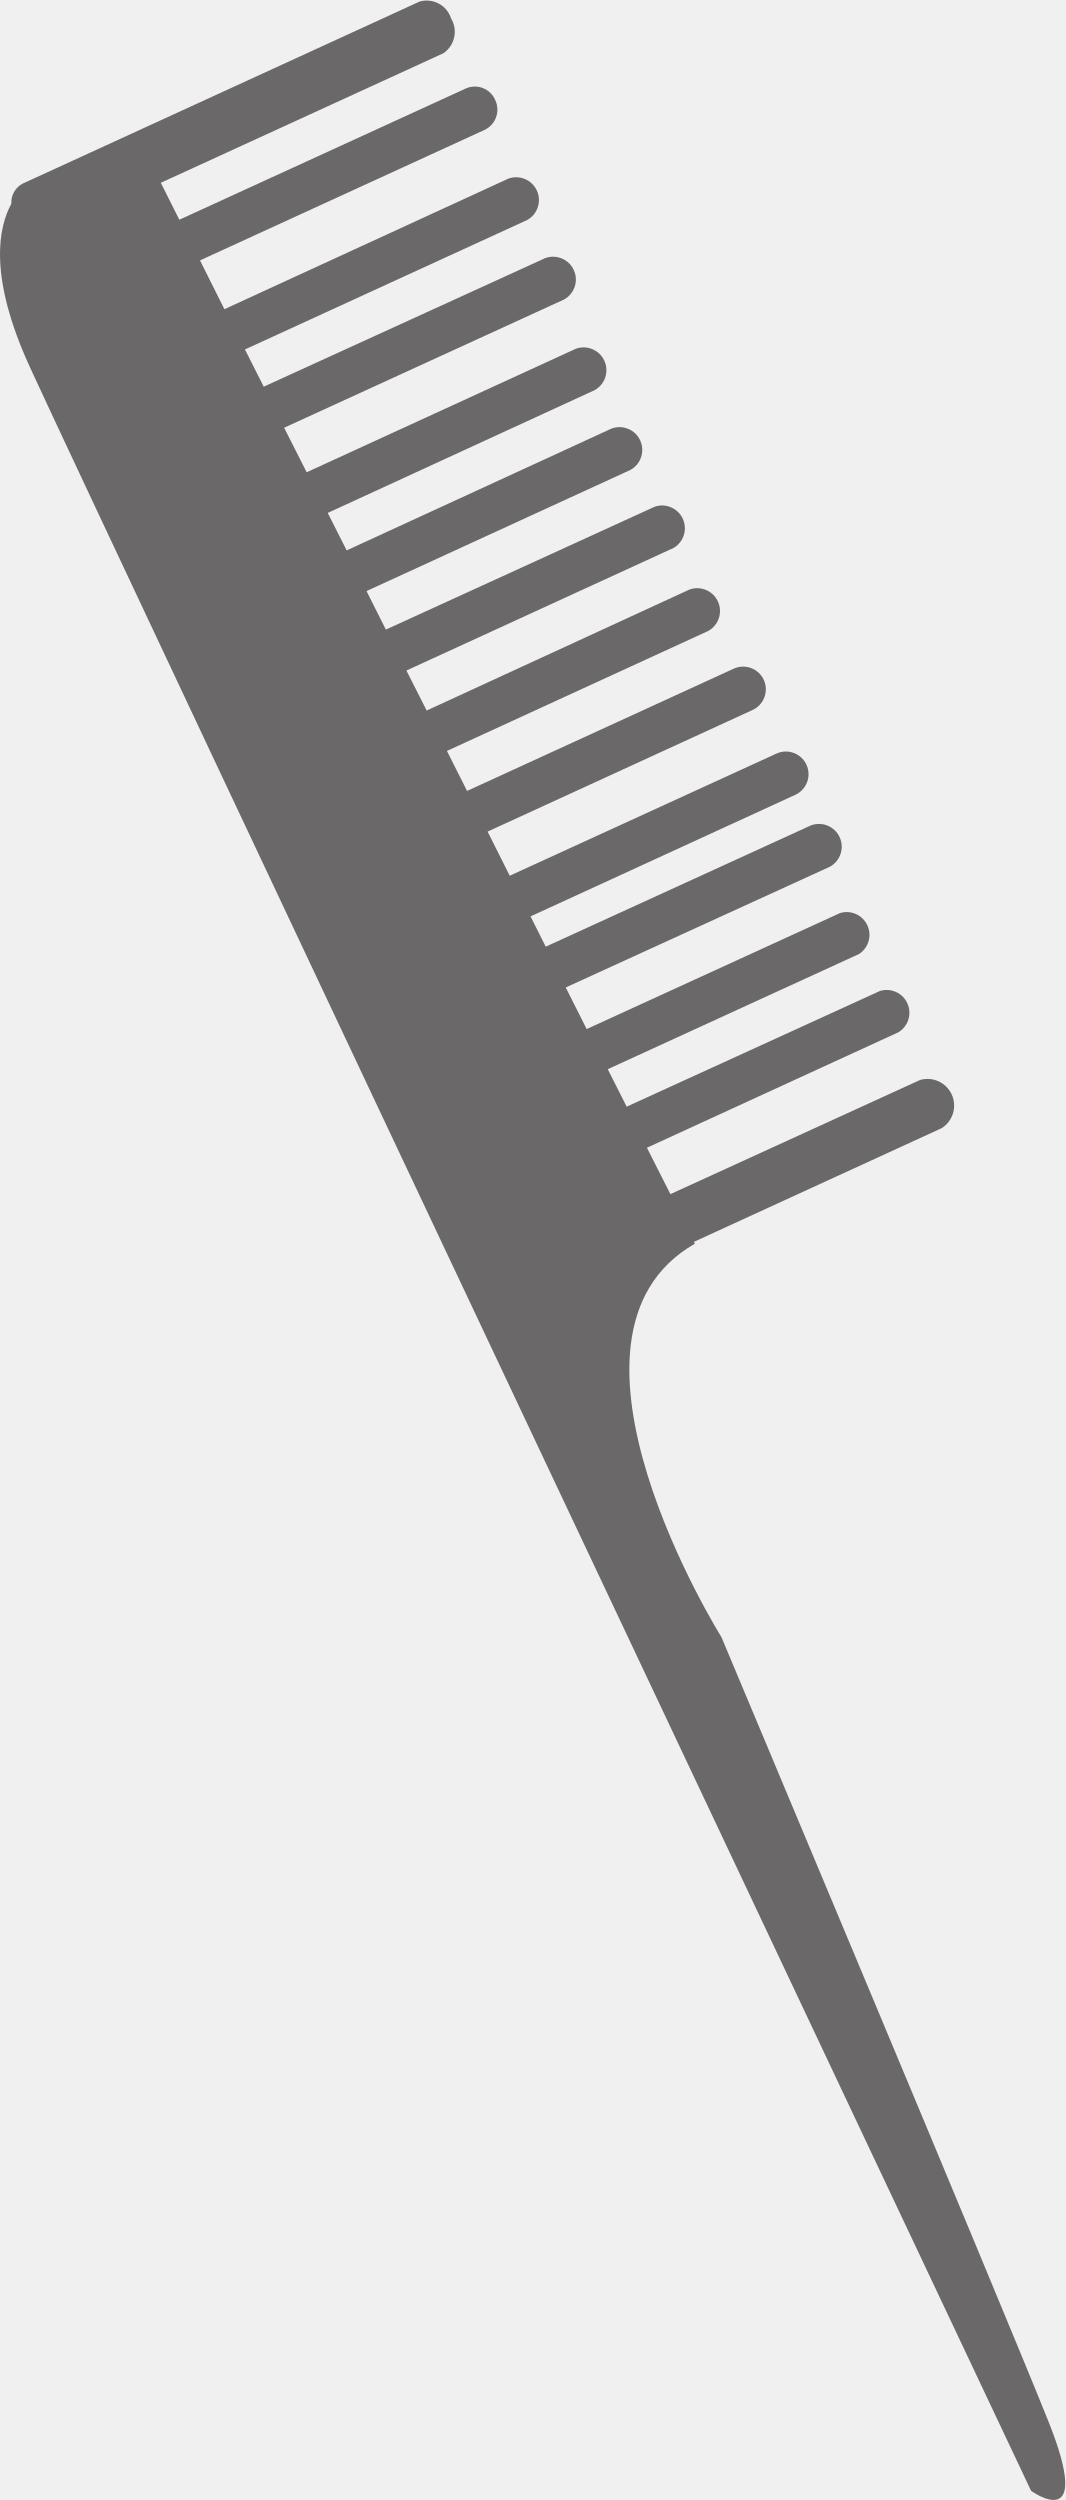
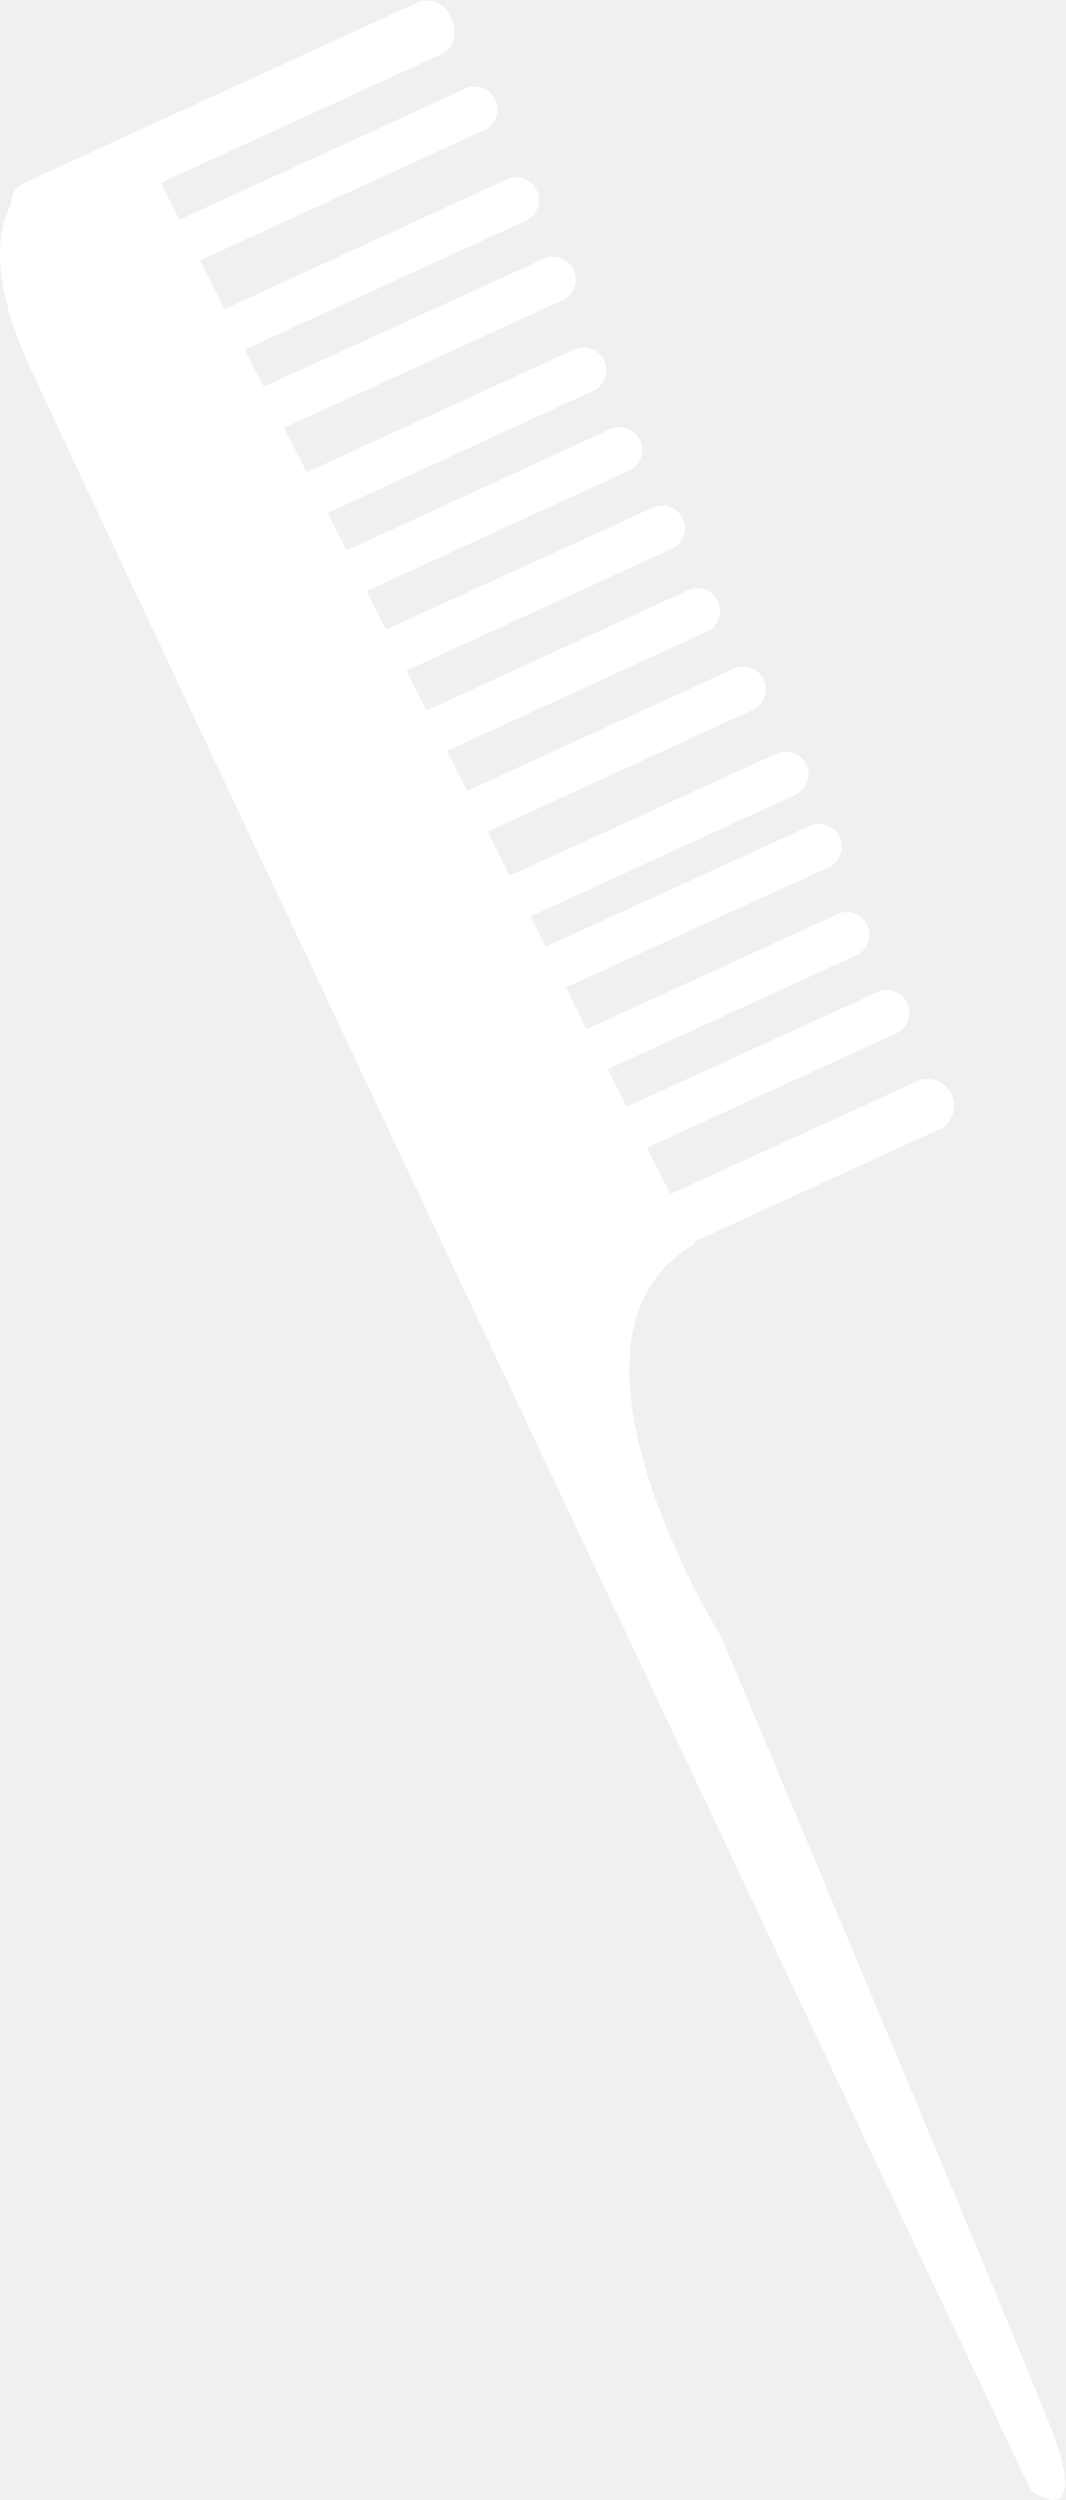
<svg xmlns="http://www.w3.org/2000/svg" viewBox="0 0 79.89 187.5">
  <defs>
-     <style>.cls-1{fill:#6a6869;}</style>
+     <style>.cls-1{fill:#FFF;}</style>
  </defs>
  <g id="Ebene_2" data-name="Ebene 2">
    <g id="Layer_1" data-name="Layer 1">
      <path class="cls-1" d="M78.63,181.6c-3.47-8.68-24.52-58.81-24.52-58.81s-14.11-22.57-2-29.51l-.07-.14,18.59-8.53A2,2,0,0,0,69,81L50.28,89.56l-1.76-3.48,18.86-8.66A1.71,1.71,0,0,0,66,74.32L47,83l-1.42-2.81,18.85-8.64A1.71,1.71,0,0,0,63,68.48l-19,8.7-1.57-3.12L62.25,65a1.71,1.71,0,0,0-1.42-3.1L40.93,71l-1.14-2.27,19.86-9.12a1.7,1.7,0,0,0-1.42-3.09l-20,9.16-1.66-3.31,19.87-9.12a1.7,1.7,0,0,0-1.41-3.1l-20,9.17-1.51-3,19.6-9a1.71,1.71,0,0,0-1.42-3.1L32,53.29l-1.52-3,20.05-9.2A1.71,1.71,0,0,0,49.11,38L28.94,47.22l-1.45-2.89,19.8-9.09a1.71,1.71,0,0,0-1.42-3.1L26,41.28l-1.42-2.81L44.6,29.26a1.71,1.71,0,0,0-1.42-3.1L23,35.42l-1.69-3.34,21-9.62a1.71,1.71,0,0,0-1.42-3.1L19.78,29l-1.41-2.79,21.17-9.71a1.71,1.71,0,0,0-1.42-3.1L16.83,23.19,15,19.53l21.37-9.8a1.68,1.68,0,0,0,.77-2.23,1.66,1.66,0,0,0-2.19-.87L13.45,16.48l-1.39-2.77L33.24,4a1.94,1.94,0,0,0,.59-2.62A1.92,1.92,0,0,0,31.46.12L1.68,13.78a1.61,1.61,0,0,0-.83,1.5C-.08,17-.93,20.61,2.24,27.53,7,37.94,77.33,186.81,77.33,186.81S82.1,190.28,78.63,181.6Z" />
    </g>
  </g>
</svg>
